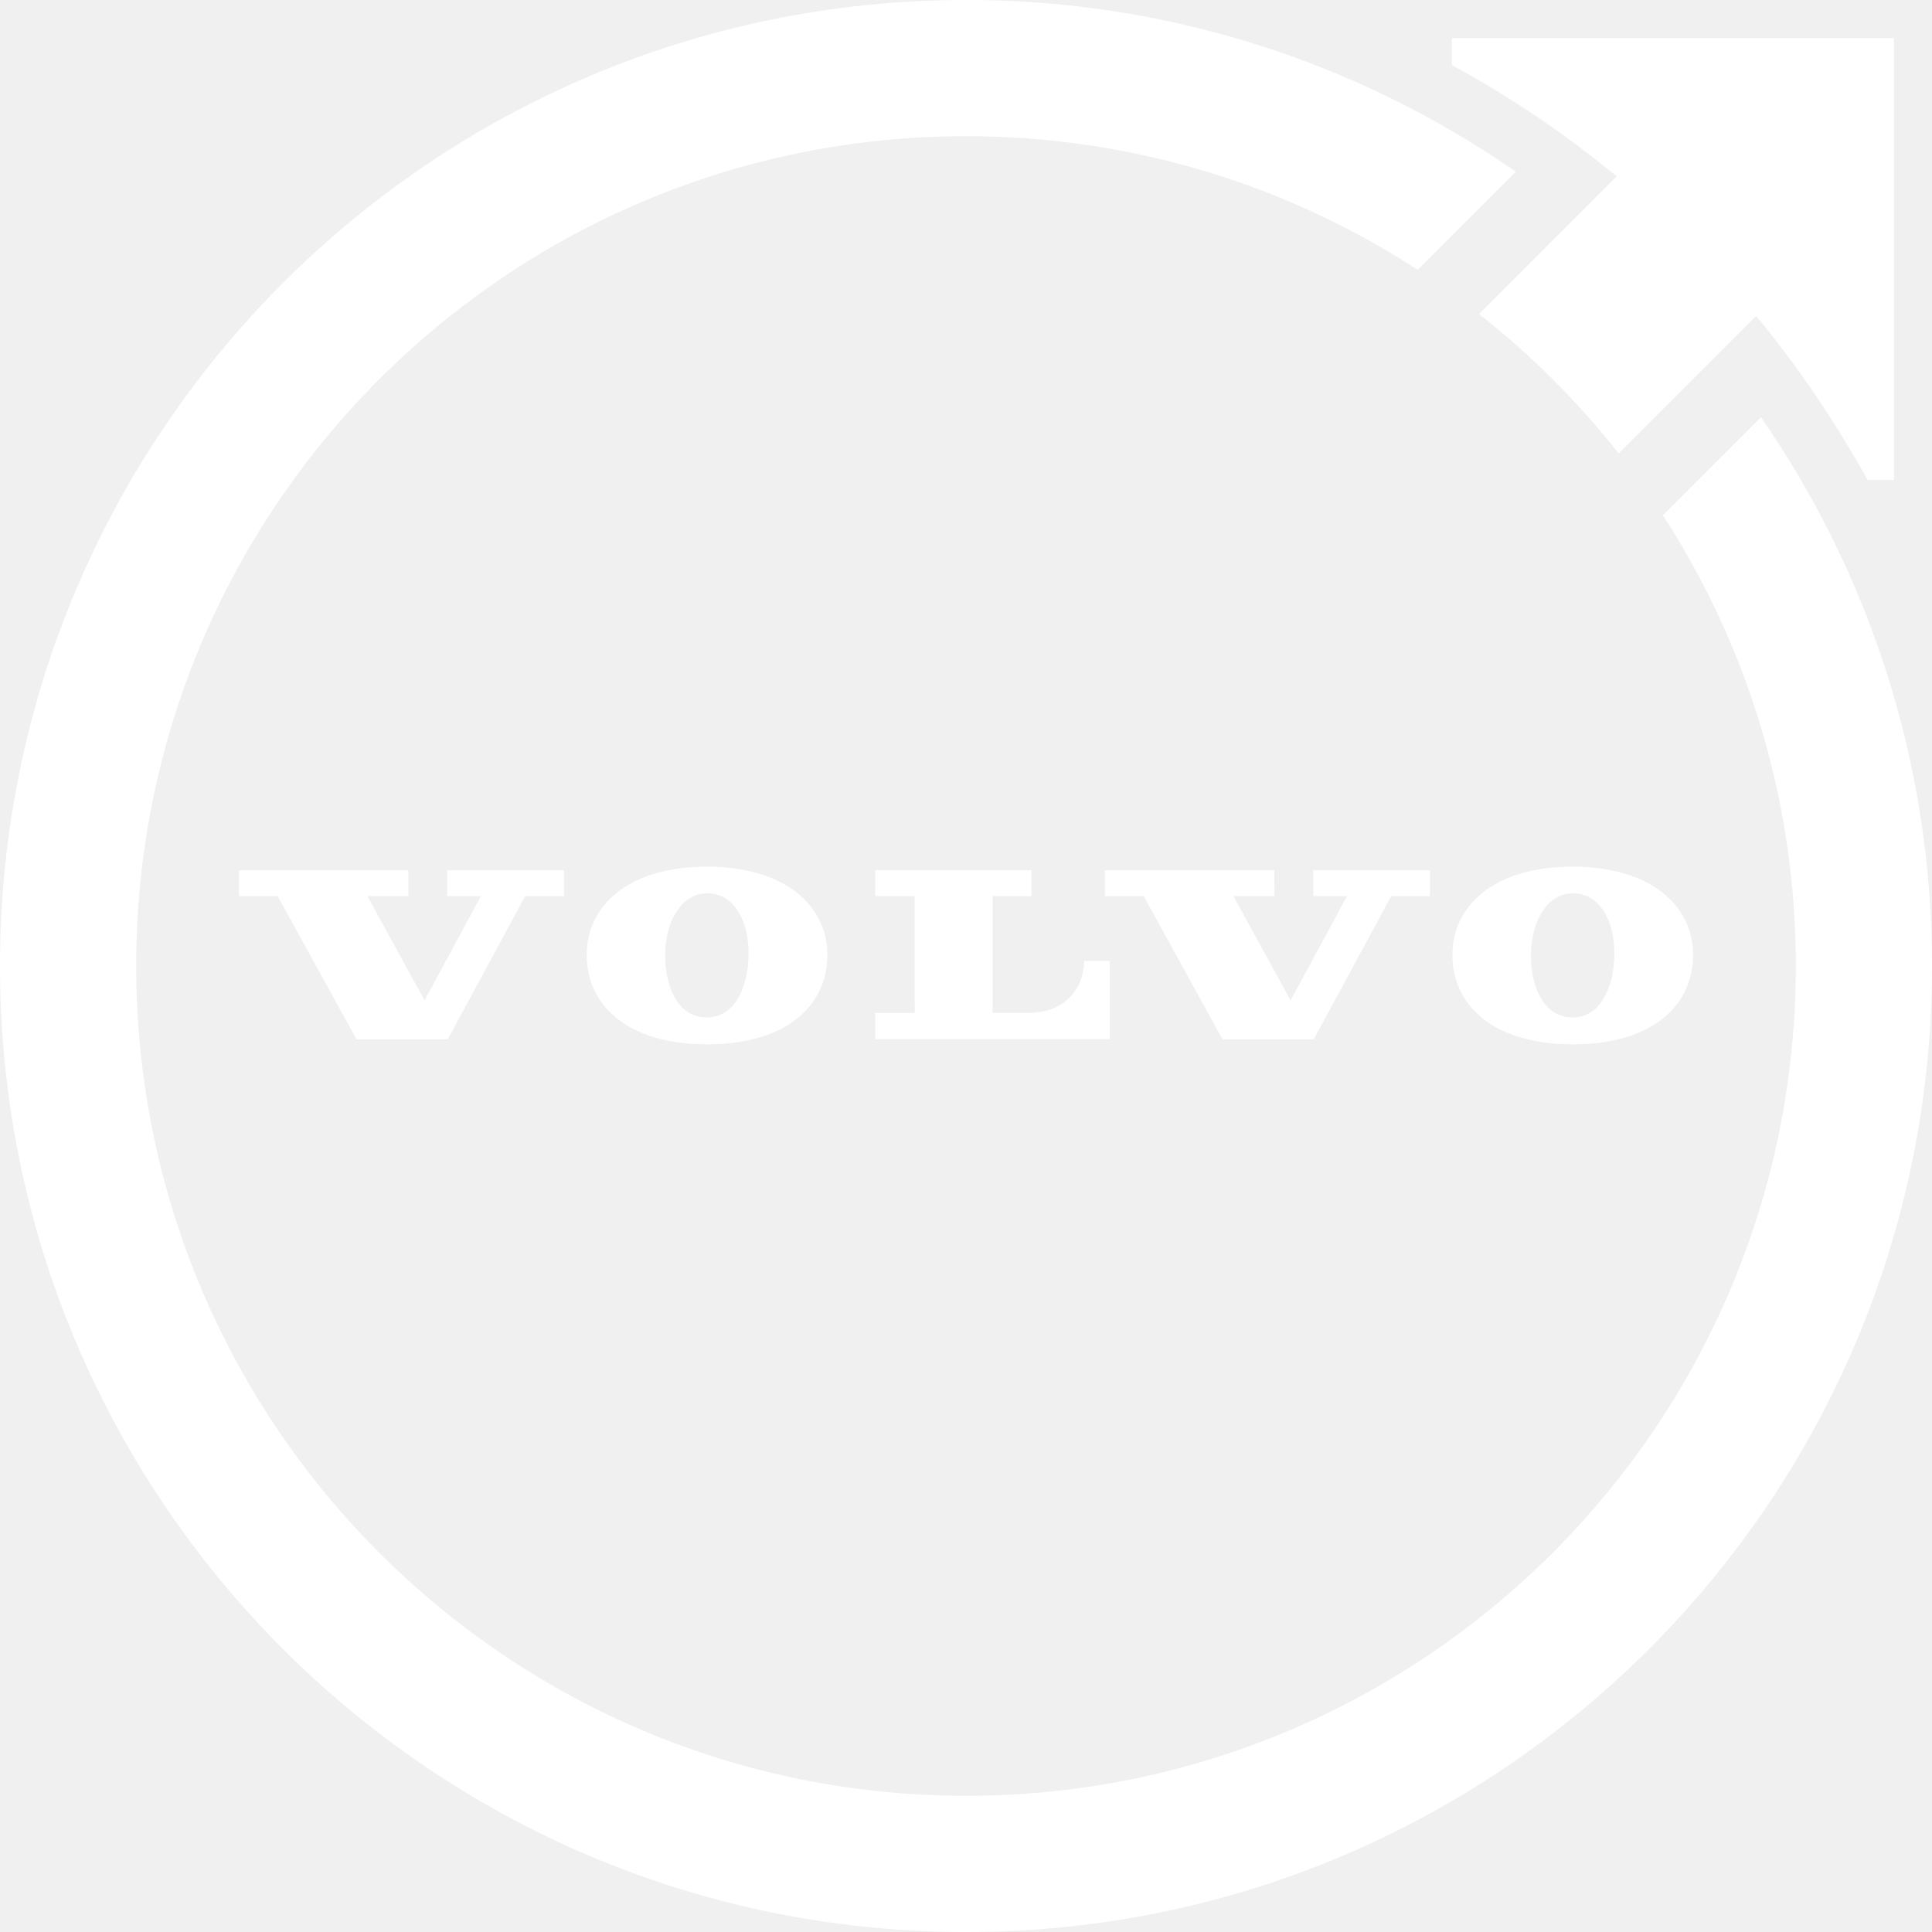
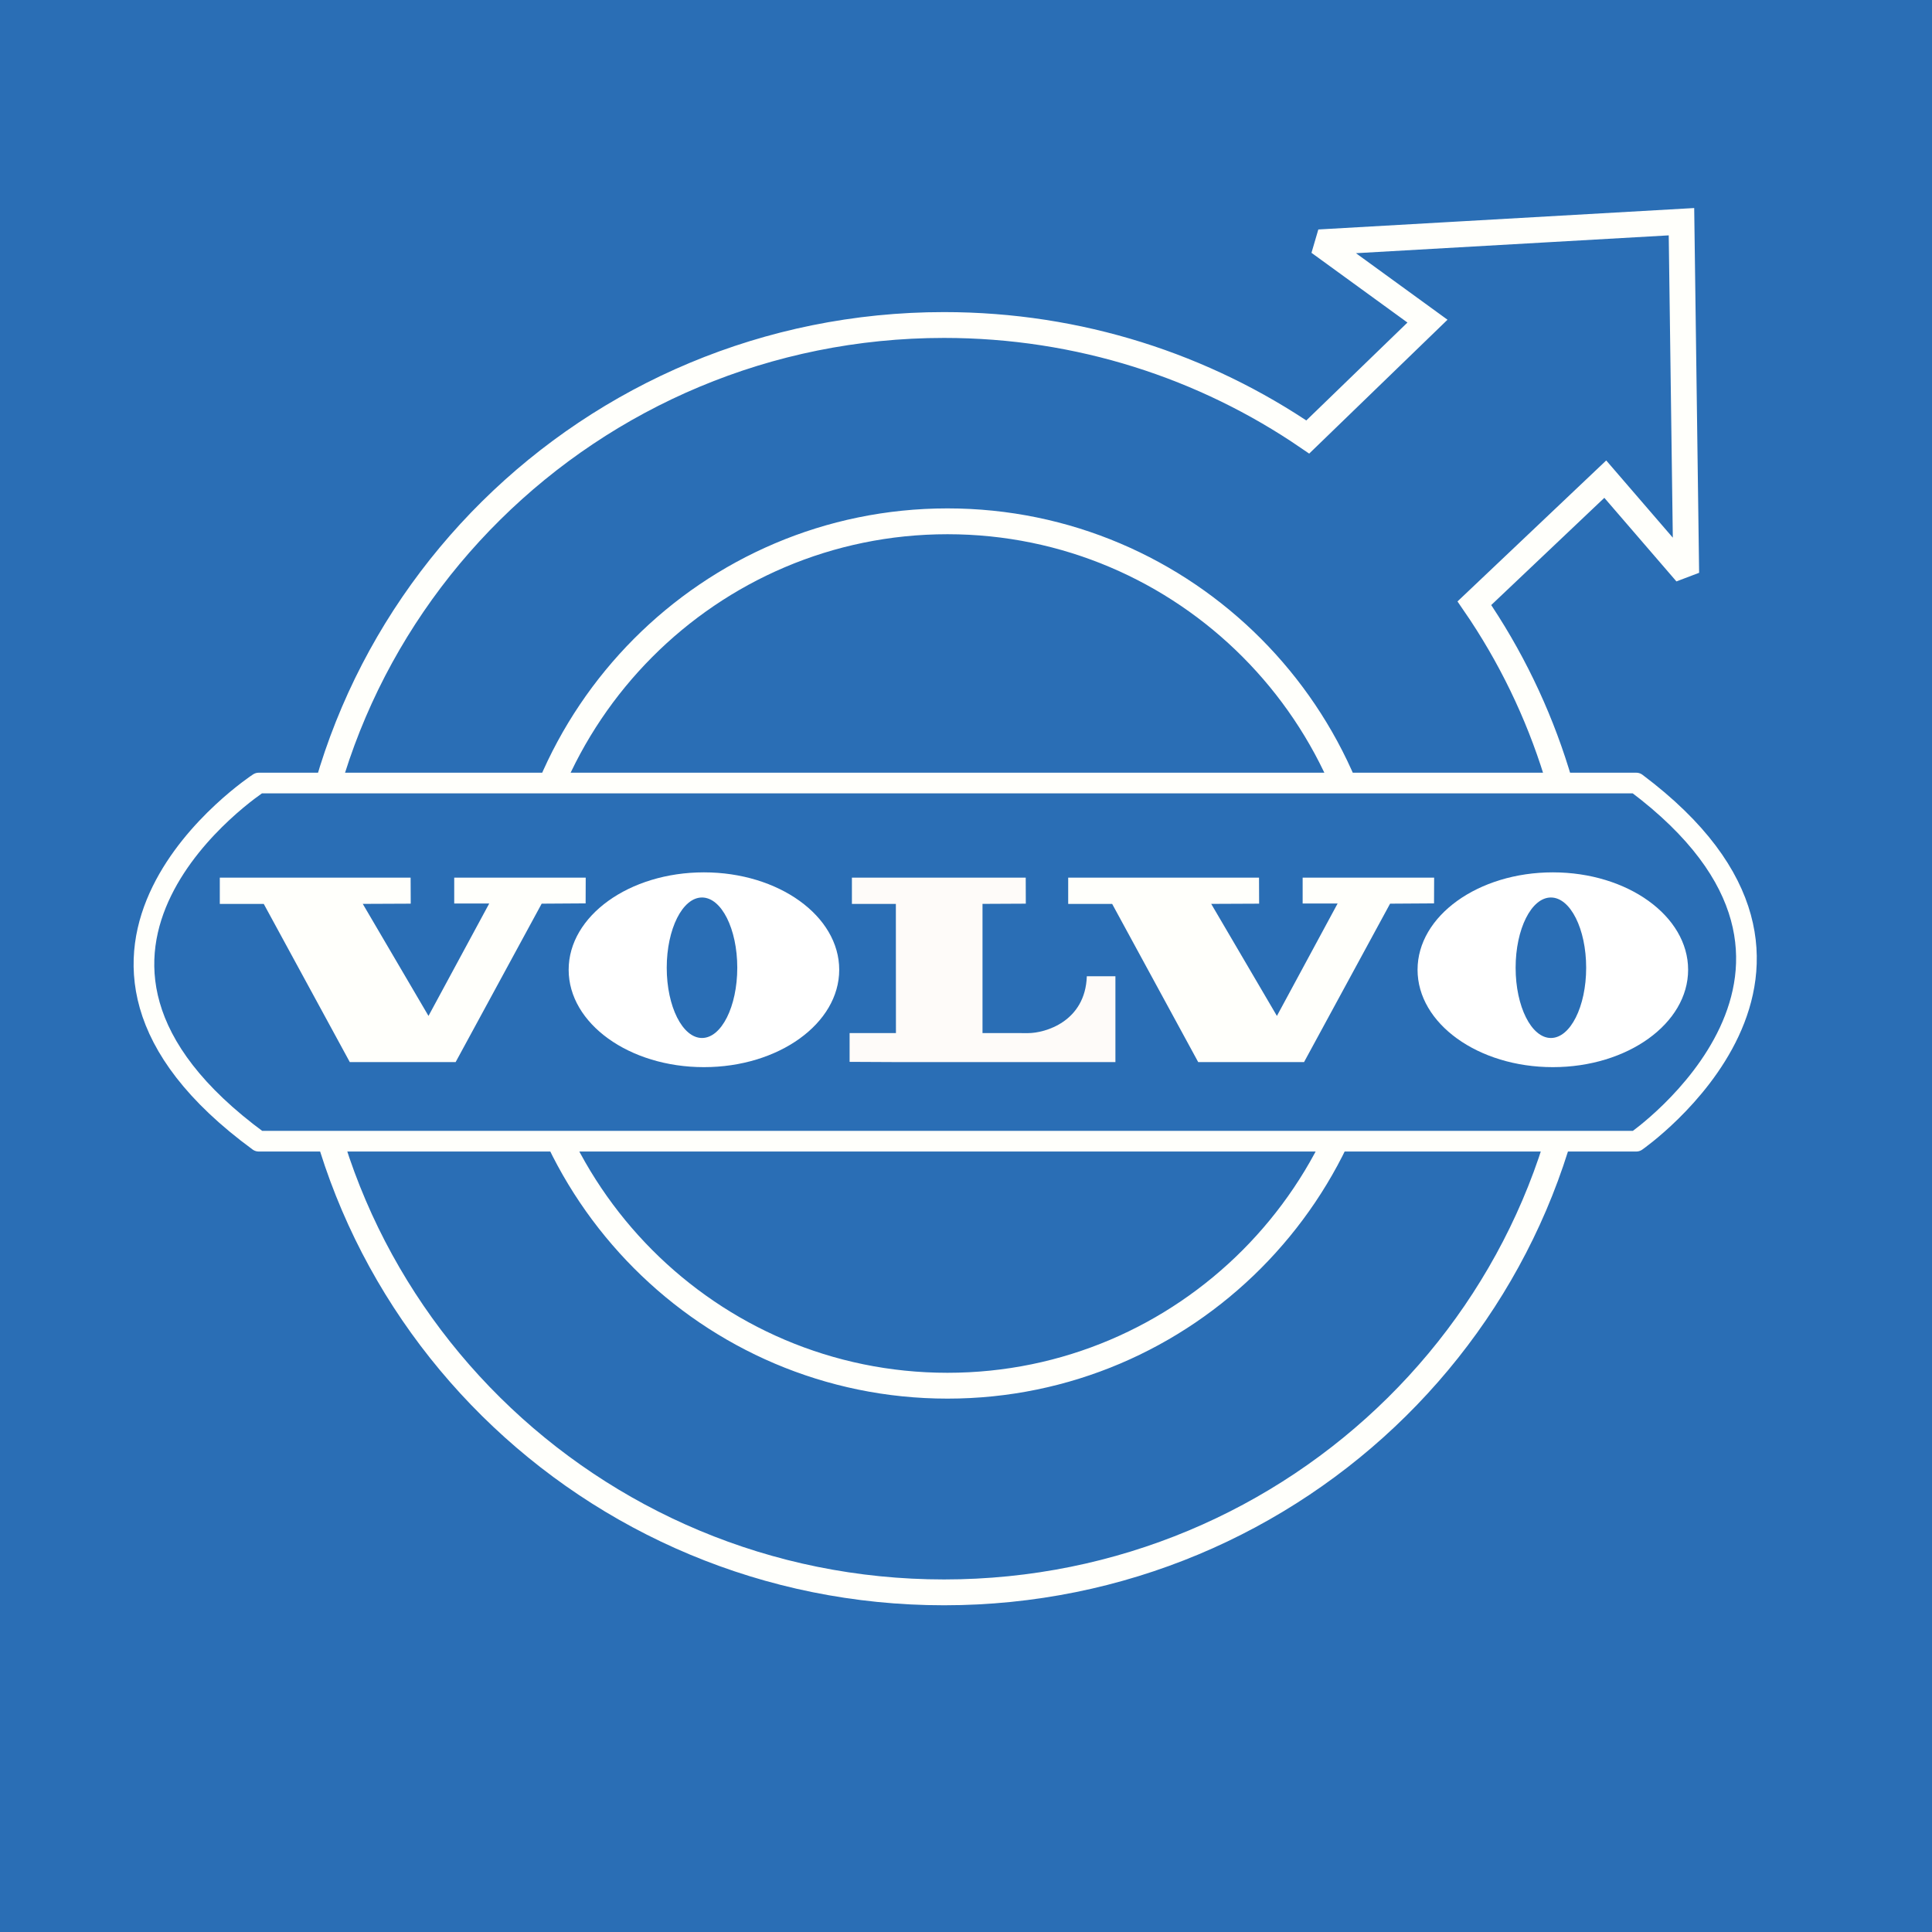
- <svg xmlns="http://www.w3.org/2000/svg" fill="#ffffff" role="img" viewBox="0 0 24 24">
-   <path d="M10.873 12.584h.49l-.001-1.452h-.489v-.322h1.94v.322h-.483v1.451h.449c.415 0 .687-.274.687-.646h.32v.972h-2.913v-.325zm4.313.327h1.134l.962-1.779h.482v-.322h-1.45v.322h.419l-.701 1.295-.71-1.295h.51l-.002-.322h-2.104v.322h.482l.978 1.779zM5.073 10.81H2.968v.322h.481l.98 1.779h1.133l.962-1.779h.482v-.322h-1.45v.322h.418l-.7 1.295-.71-1.295h.509v-.322zm3.707-.044c.975 0 1.498.486 1.498 1.096 0 .618-.494 1.111-1.493 1.111-.999 0-1.497-.493-1.497-1.111 0-.61.517-1.096 1.492-1.096zm.017.33c-.333-.005-.527.348-.534.753-.006.39.15.784.506.79.366.007.524-.39.53-.772.008-.405-.168-.764-.502-.77zm10.738-.33c.974 0 1.497.486 1.497 1.096 0 .618-.493 1.111-1.492 1.111-1 0-1.498-.493-1.498-1.111 0-.61.518-1.096 1.493-1.096zm-.517 1.083c-.007.39.15.784.506.79.366.007.524-.39.53-.772.008-.405-.168-.764-.502-.77-.333-.006-.527.347-.534.752zm2.857-6.667L20.656 6.4A10.26 10.26 0 0 1 22.308 12c0 5.693-4.615 10.308-10.308 10.308S1.692 17.693 1.692 12 6.307 1.692 12 1.692c2.07 0 3.996.61 5.611 1.66l1.219-1.219A11.944 11.944 0 0 0 12 0C5.373 0 0 5.373 0 12s5.373 12 12 12 12-5.373 12-12c0-2.533-.785-4.882-2.125-6.818zM18.036.472v.337c.728.394 1.413.859 2.047 1.382l-1.71 1.71a10.29 10.29 0 0 1 1.735 1.732l1.708-1.708c.524.636.989 1.322 1.384 2.038h.328V.473h-5.492z" />
+ <svg xmlns="http://www.w3.org/2000/svg" width="2500" height="2500" viewBox="0 0 192.756 192.756">
+   <path fill-rule="evenodd" clip-rule="evenodd" fill="#2a6eb5" d="M192.756 192.756H0V0h192.756v192.756z" />
+   <path d="M137.48 95.132c0 23.814-19.229 43.12-42.949 43.12-23.722 0-42.948-19.306-42.948-43.12S70.81 52.011 94.532 52.011c23.72 0 42.948 19.306 42.948 43.121zm-7.003-51.533c-10.309-7.046-22.811-11.173-36.289-11.173-35.296 0-63.909 28.306-63.909 63.222s28.613 63.222 63.909 63.222c35.297 0 63.908-28.306 63.908-63.222A62.442 62.442 0 0 0 147.1 60.183l13.059-12.379 8.074 9.362-.473-35.047-36.156 2.062 10.816 7.859-11.943 11.559z" fill="none" stroke="#fffffb" stroke-width="2.577" stroke-miterlimit="2.613" />
+   <path d="M163.25 78.124H25.814s-25.77 16.837 0 35.733H163.25s24.738-17.178 0-35.733z" fill-rule="evenodd" clip-rule="evenodd" fill="#2a6eb5" stroke="#fffffb" stroke-width="2.062" stroke-linecap="square" stroke-linejoin="round" stroke-miterlimit="2.613" />
+   <path fill-rule="evenodd" clip-rule="evenodd" fill="#fffffb" d="M21.93 87.564v2.62h4.385l8.584 15.781h10.56l8.584-15.806 4.385-.028.009-2.567H45.318v2.577h3.493l-6.06 11.218-6.557-11.179 4.784-.021-.011-2.595H21.93z" />
+   <path d="M70.232 87.035c-7.455 0-13.497 4.353-13.497 9.718s6.042 9.716 13.497 9.716c7.453 0 13.497-4.351 13.497-9.716s-6.044-9.718-13.497-9.718zm-.193 16.525c-1.943 0-3.519-3.139-3.519-7.007 0-3.871 1.576-7.01 3.519-7.01 1.944 0 3.519 3.139 3.519 7.01-.001 3.868-1.575 7.007-3.519 7.007zM154.928 87.035c-7.455 0-13.498 4.353-13.498 9.718s6.043 9.716 13.498 9.716c7.453 0 13.496-4.351 13.496-9.716s-6.043-9.718-13.496-9.718zm-.194 16.525c-1.943 0-3.52-3.139-3.52-7.007 0-3.871 1.576-7.01 3.52-7.01s3.518 3.139 3.518 7.01c0 3.868-1.574 7.007-3.518 7.007z" fill-rule="evenodd" clip-rule="evenodd" fill="#fff" />
+   <path d="M84.995 87.564v2.619h4.385l.008 12.885h-4.623v2.873l4.625.023h21.895v-8.565h-2.852c-.154 4.535-4.17 5.675-5.857 5.675-1.549 0-4.551-.006-4.551-.006V90.18l4.32-.021-.008-2.595H84.995z" fill-rule="evenodd" clip-rule="evenodd" fill="#fefbf9" />
+   <path fill-rule="evenodd" clip-rule="evenodd" fill="#fffffb" d="M106.574 87.564v2.62h4.387l8.584 15.781h10.56l8.584-15.806 4.385-.028.01-2.567h-13.119v2.577h3.49l-6.057 11.218-6.556-11.179 4.781-.021-.01-2.595h-19.039z" />
</svg>
